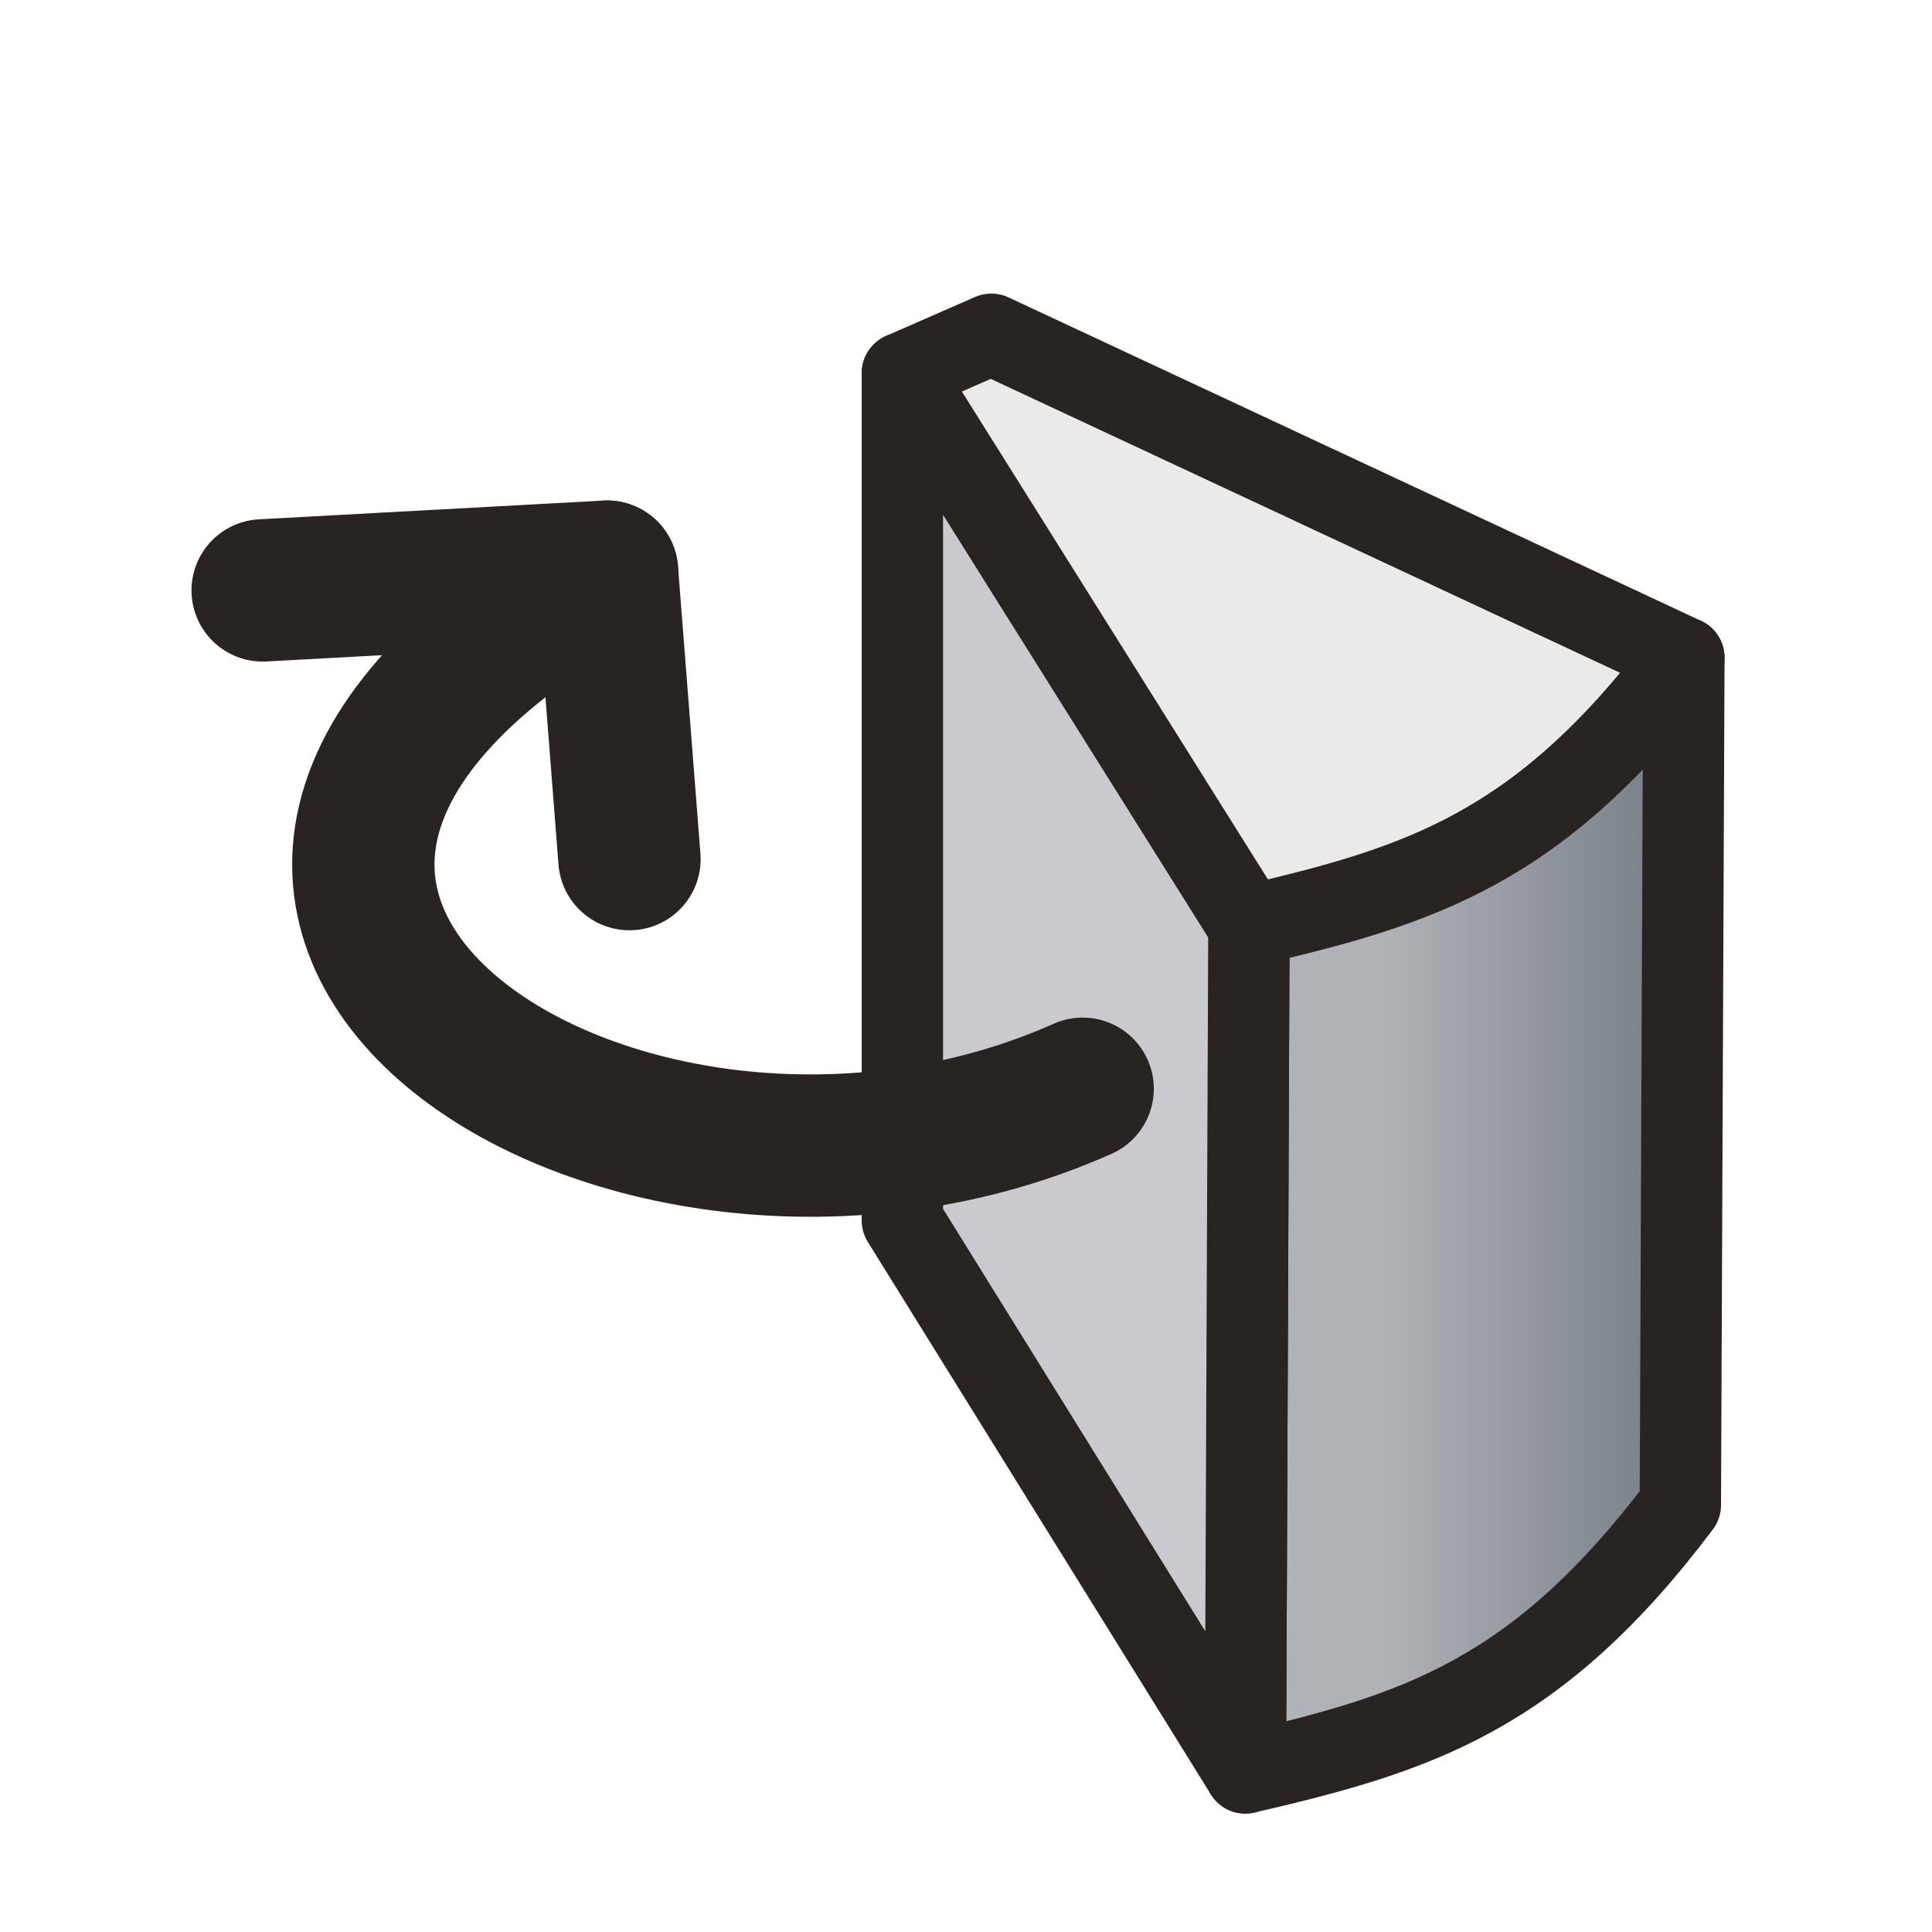
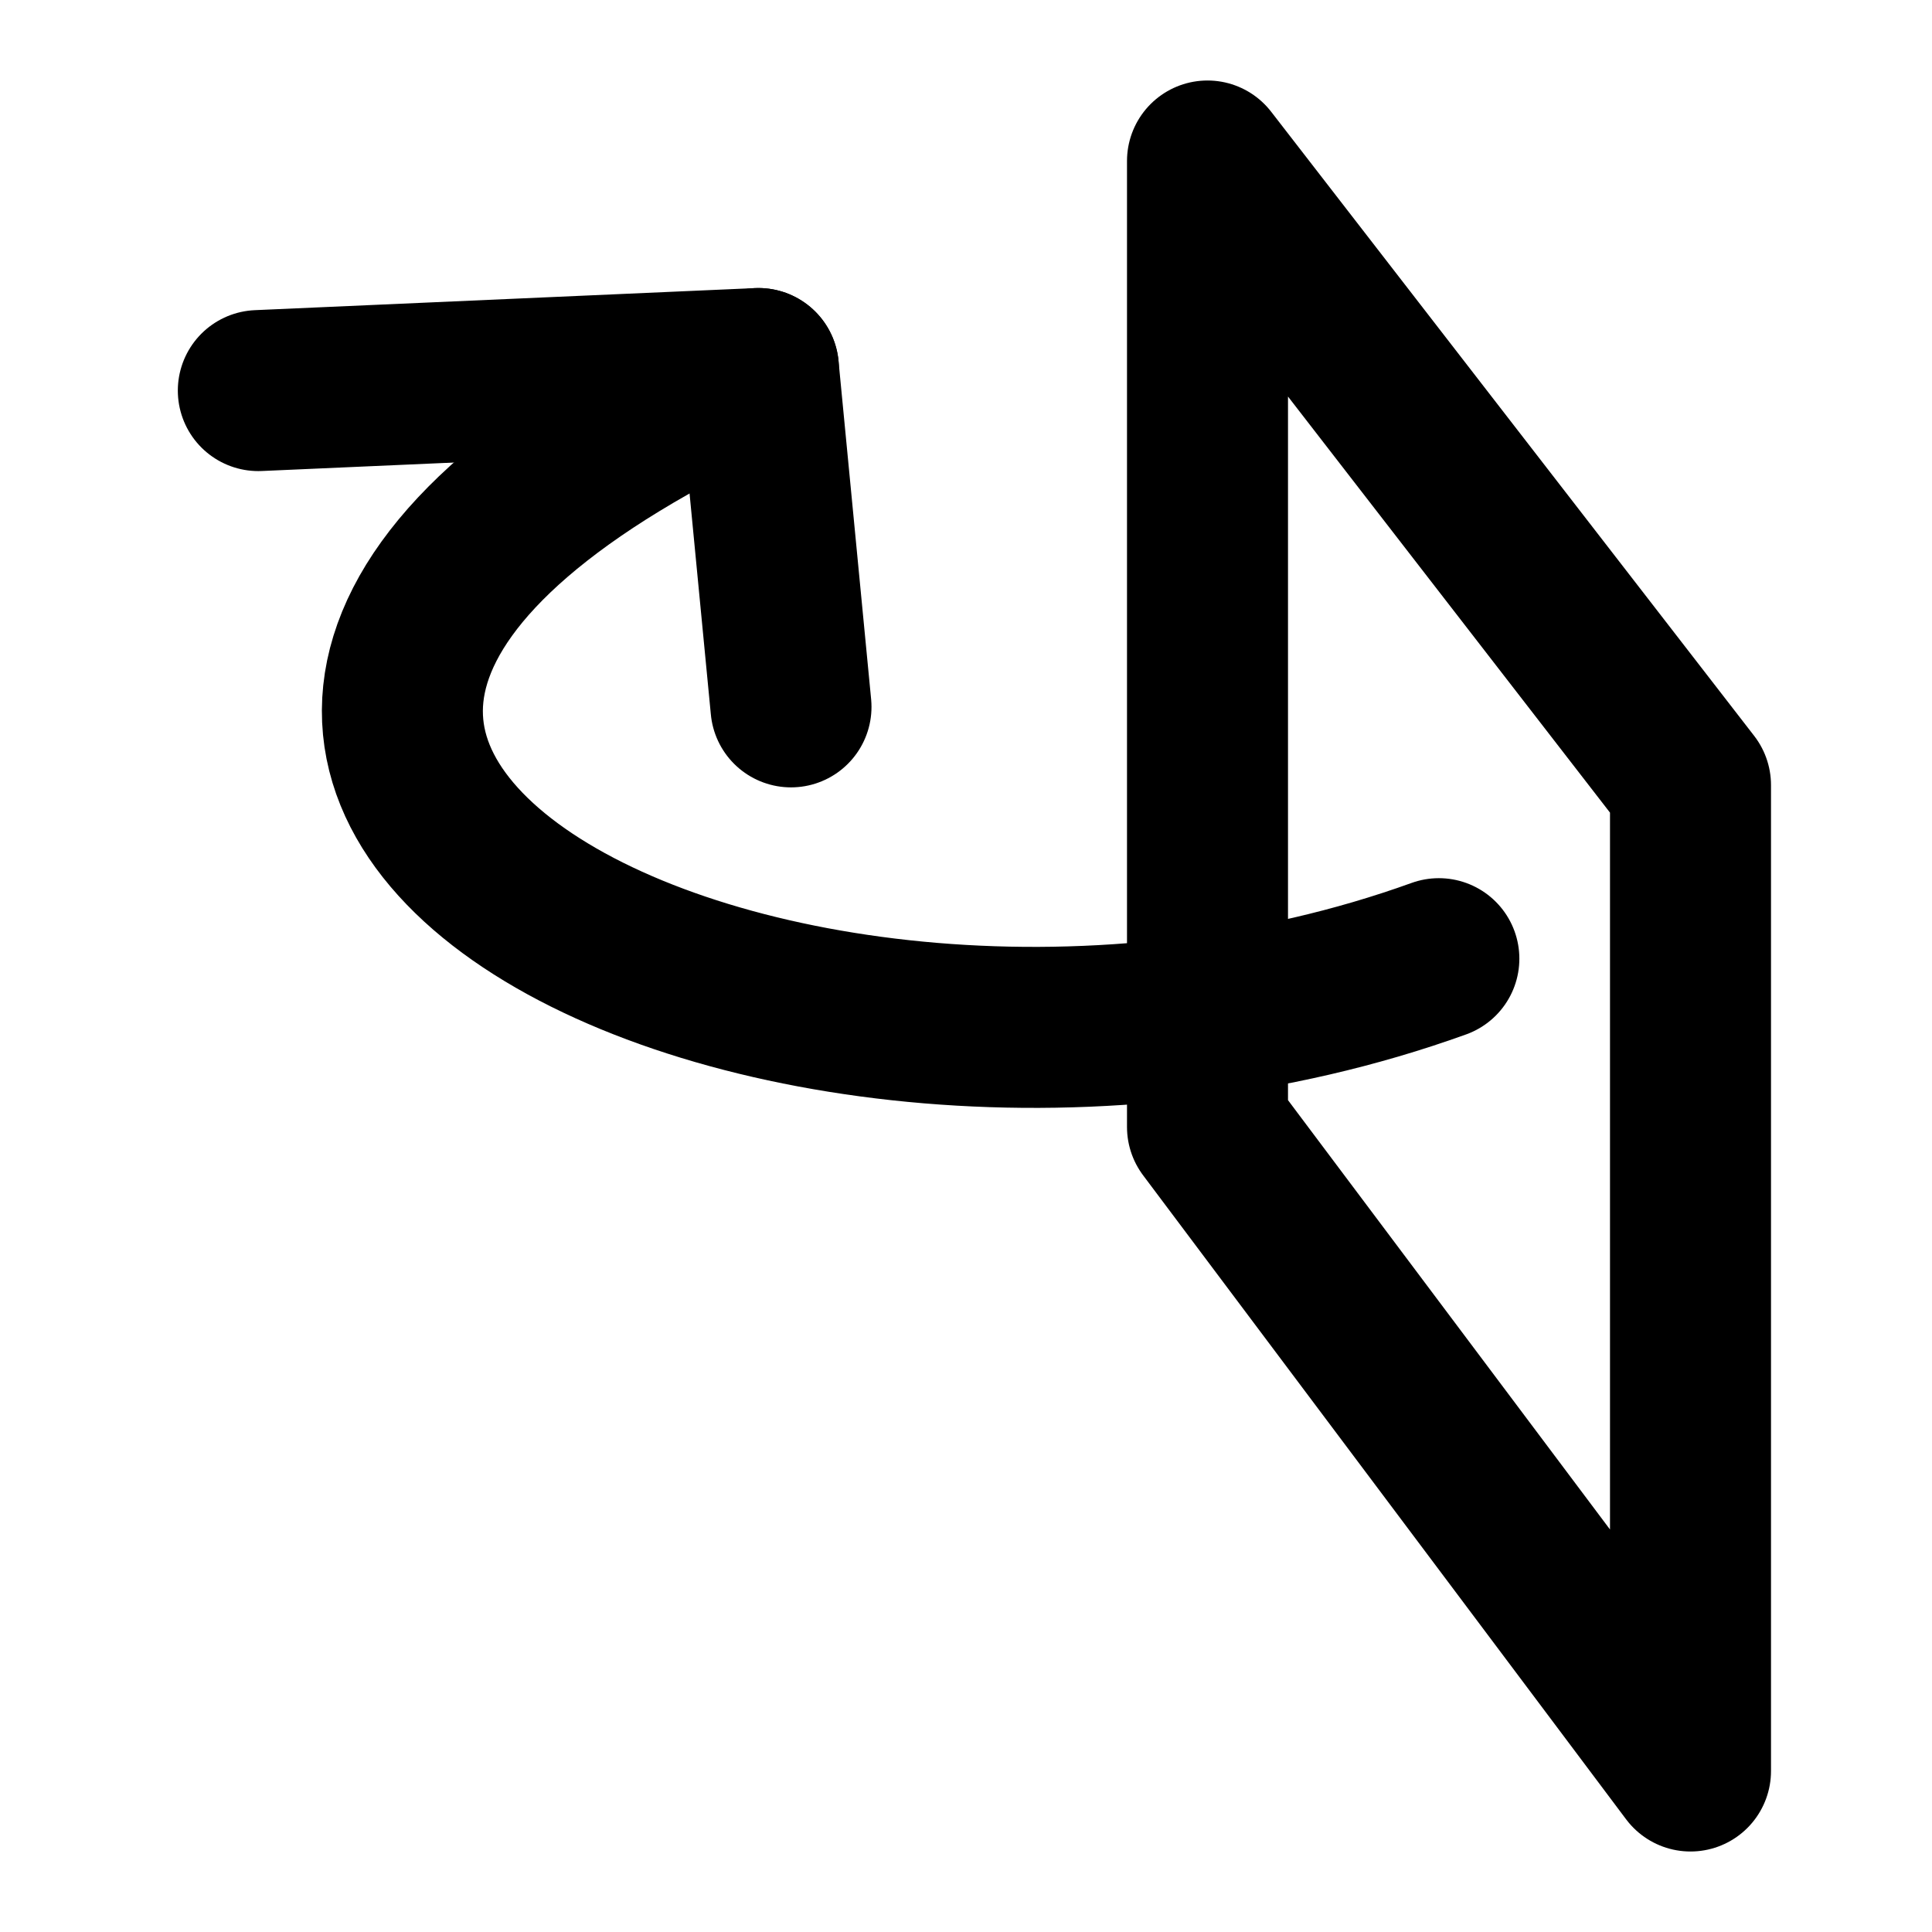
- <svg xmlns="http://www.w3.org/2000/svg" xmlns:xlink="http://www.w3.org/1999/xlink" version="1.1" id="svg1" width="190" height="190" viewBox="0 0 190 190" xml:space="preserve">
-   <defs id="defs1">
-     <linearGradient id="linearGradient2">
-       <stop style="stop-color:#afb2b6;stop-opacity:1;" offset="0" id="stop2" />
-       <stop style="stop-color:#737c85;stop-opacity:1;" offset="1" id="stop3" />
-     </linearGradient>
-     <linearGradient xlink:href="#linearGradient2" id="linearGradient3" x1="136.656" y1="119.519" x2="165.37" y2="119.519" gradientUnits="userSpaceOnUse" />
-   </defs>
-   <g id="g1">
-     <path id="path2" style="fill:url(#linearGradient3);stroke:#292422;stroke-width:8;stroke-linecap:round;stroke-linejoin:round;stroke-opacity:1;paint-order:markers fill stroke" d="m 165.599,64.681 -0.347,83.324 c -14.159,18.82 -26.02,22.469 -42.775,26.35 l 0.347,-83.324 z" />
-     <path id="path4" style="fill:#cacace;fill-opacity:1;stroke:#292422;stroke-width:8;stroke-linecap:round;stroke-linejoin:round;stroke-opacity:1;paint-order:markers fill stroke" d="M 122.476,174.355 122.824,91.031 88.743,36.702 V 120.027 Z" />
-     <path id="path5" style="fill:#ebeaeb;fill-opacity:1;stroke:#292422;stroke-width:8;stroke-linecap:round;stroke-linejoin:round;stroke-opacity:1;paint-order:markers fill stroke" d="M 97.489,32.871 165.599,64.681 C 151.439,83.501 139.578,87.15 122.824,91.031 L 88.743,36.702 Z" />
-     <path id="path6" style="fill:none;stroke:#292422;stroke-width:14;stroke-linecap:round;stroke-linejoin:round;stroke-dasharray:none;stroke-opacity:1;paint-order:markers fill stroke" d="M 61.904,84.488 59.697,56.22 25.832,58.062" />
-     <path style="fill:none;stroke:#292422;stroke-width:14;stroke-linecap:round;stroke-linejoin:round;stroke-dasharray:none;stroke-opacity:1;paint-order:markers fill stroke" d="M 106.471,107.074 C 61.217,127.223 1.85,88.863 59.697,56.22" id="path7" />
-   </g>
+ <svg xmlns="http://www.w3.org/2000/svg" width="24" height="24" viewBox="0 0 24 24" fill="none" stroke="currentColor" stroke-width="2" stroke-linecap="round" stroke-linejoin="round" class="lucide lucide-box" aria-hidden="true" version="1.1" id="svg3">
+   <defs id="defs3" />
+   <path id="rect13" style="opacity:1;fill-opacity:0.1;paint-order:markers fill stroke;fill:none" d="M 21,9.753 V 22 L 15,14 V 2 Z" />
+   <path id="path6" style="fill:none;paint-order:markers fill stroke" d="M 9.826,8.781 9.421,4.578 3.209,4.852" />
+   <path style="fill:none;paint-order:markers fill stroke" d="M 17.874,11.909 C 9.574,14.904 -1.19,9.431 9.421,4.578" id="path7" />
</svg>
